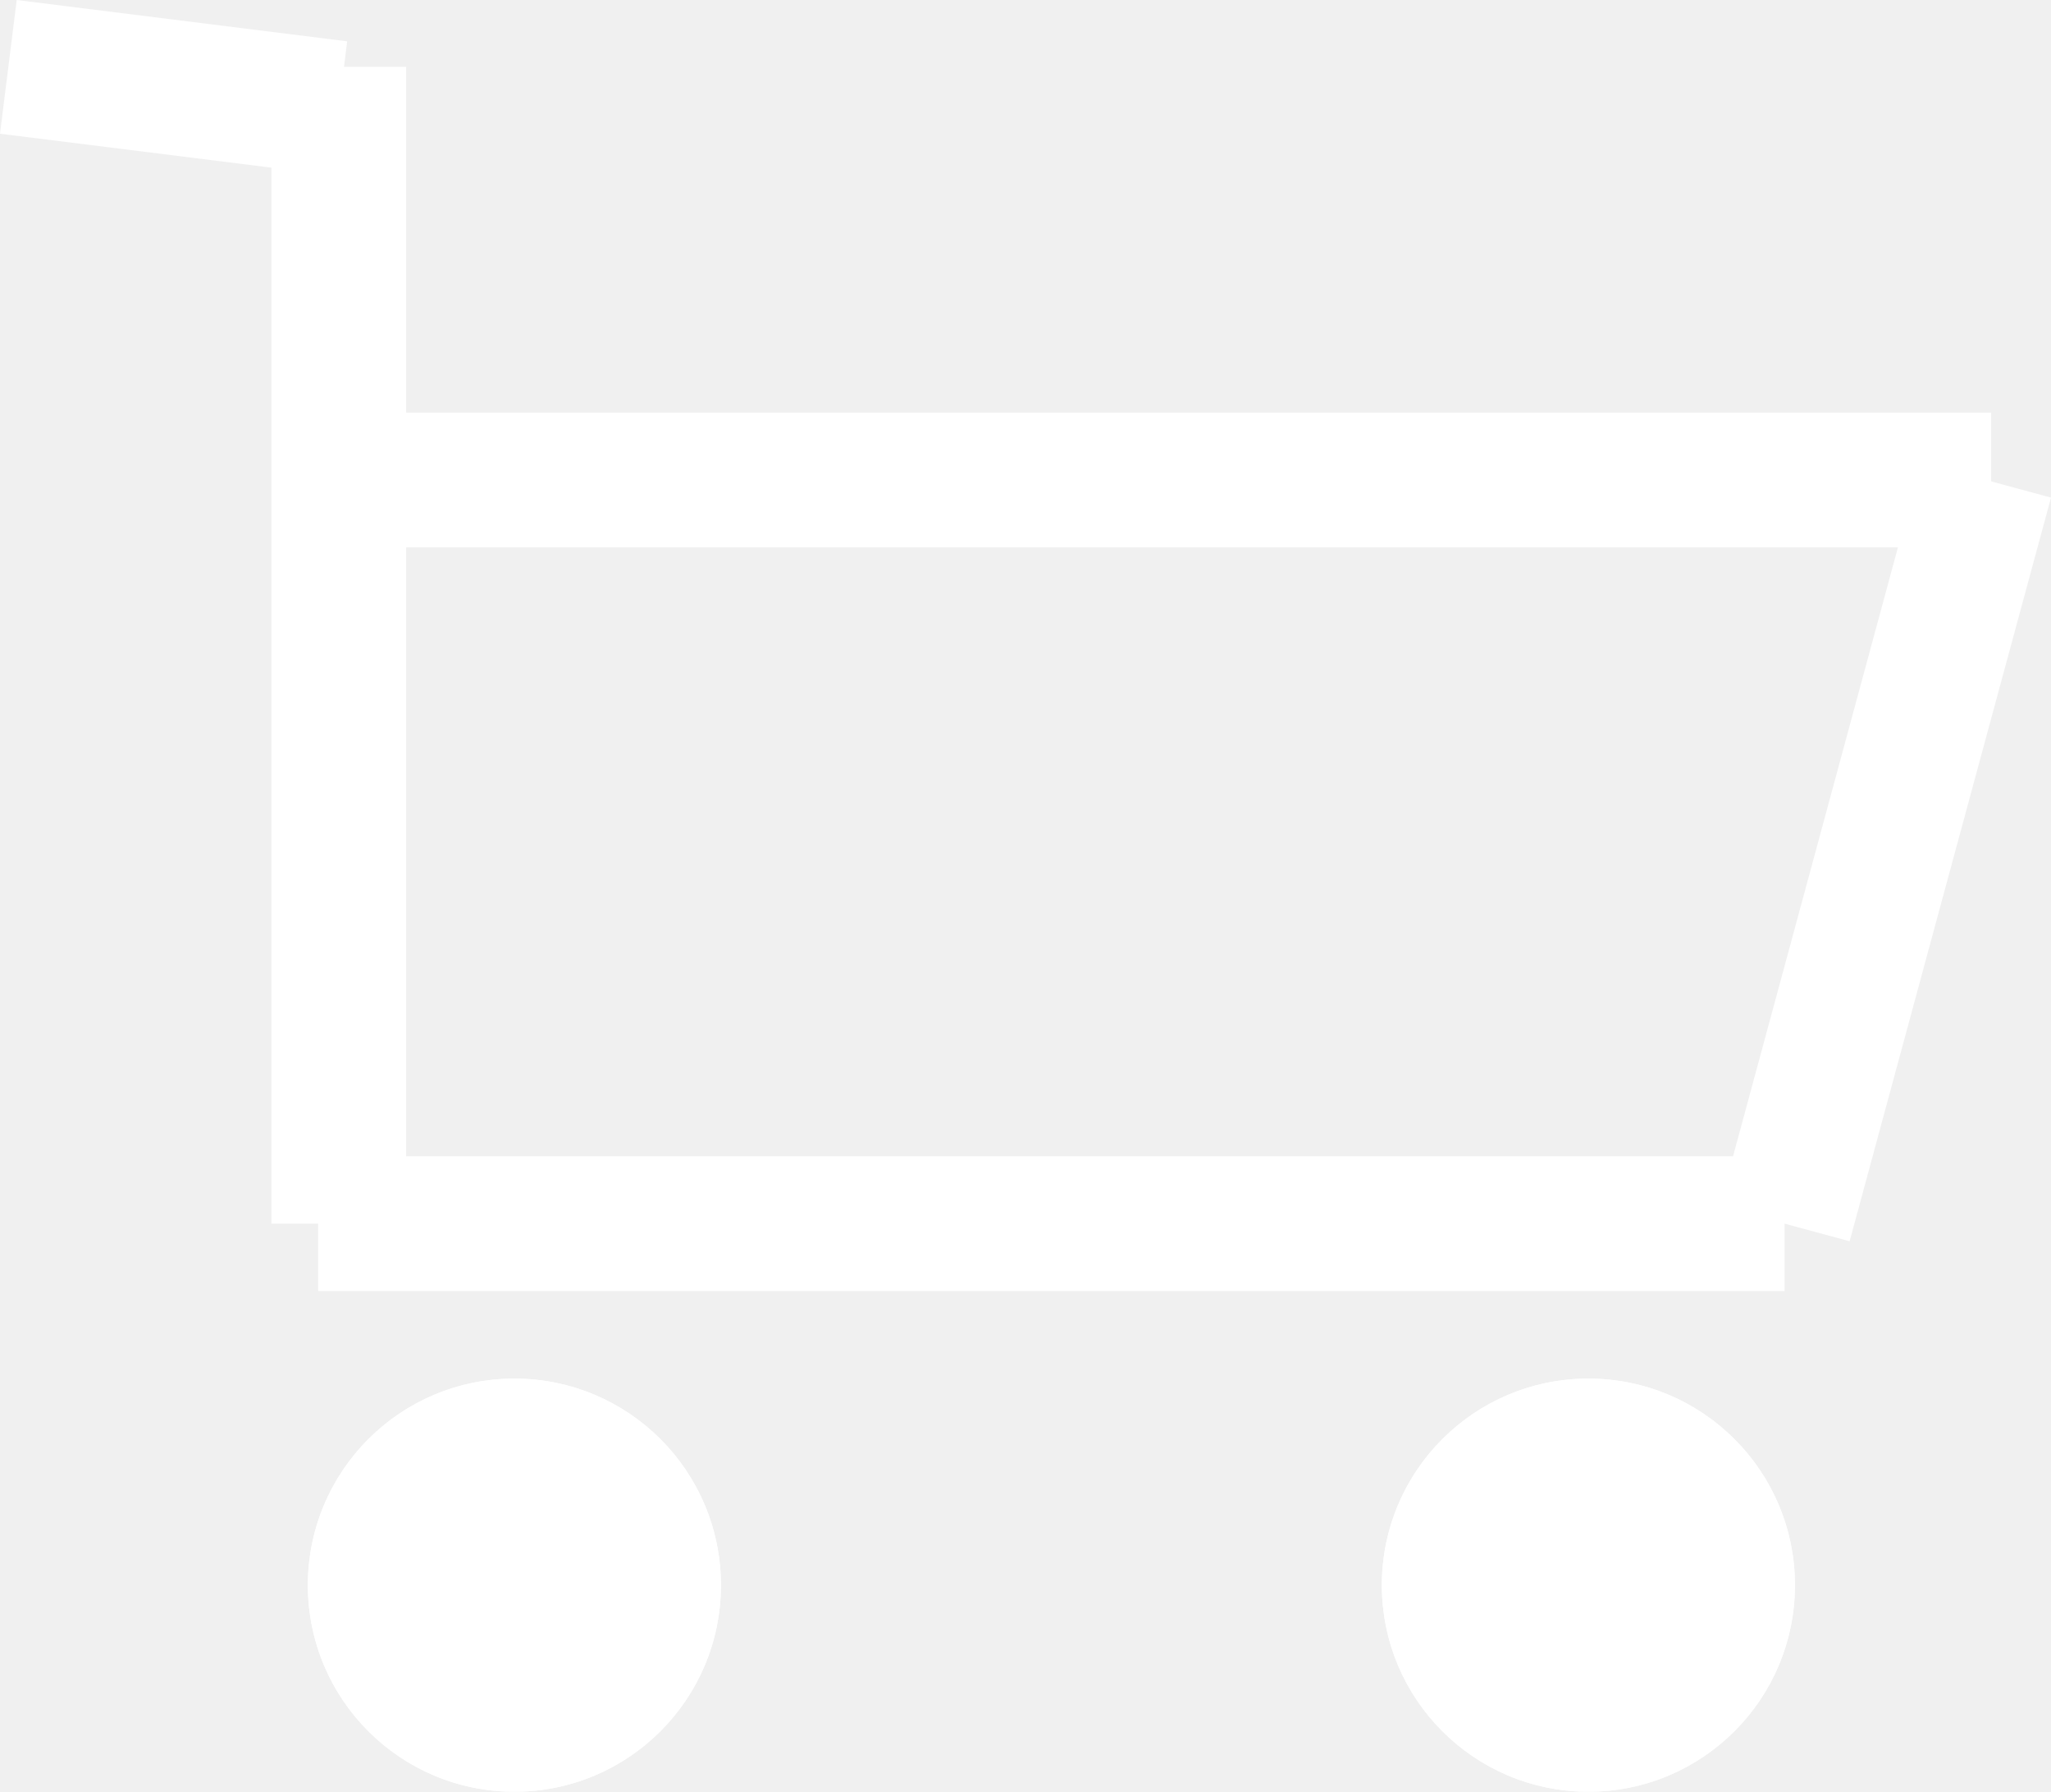
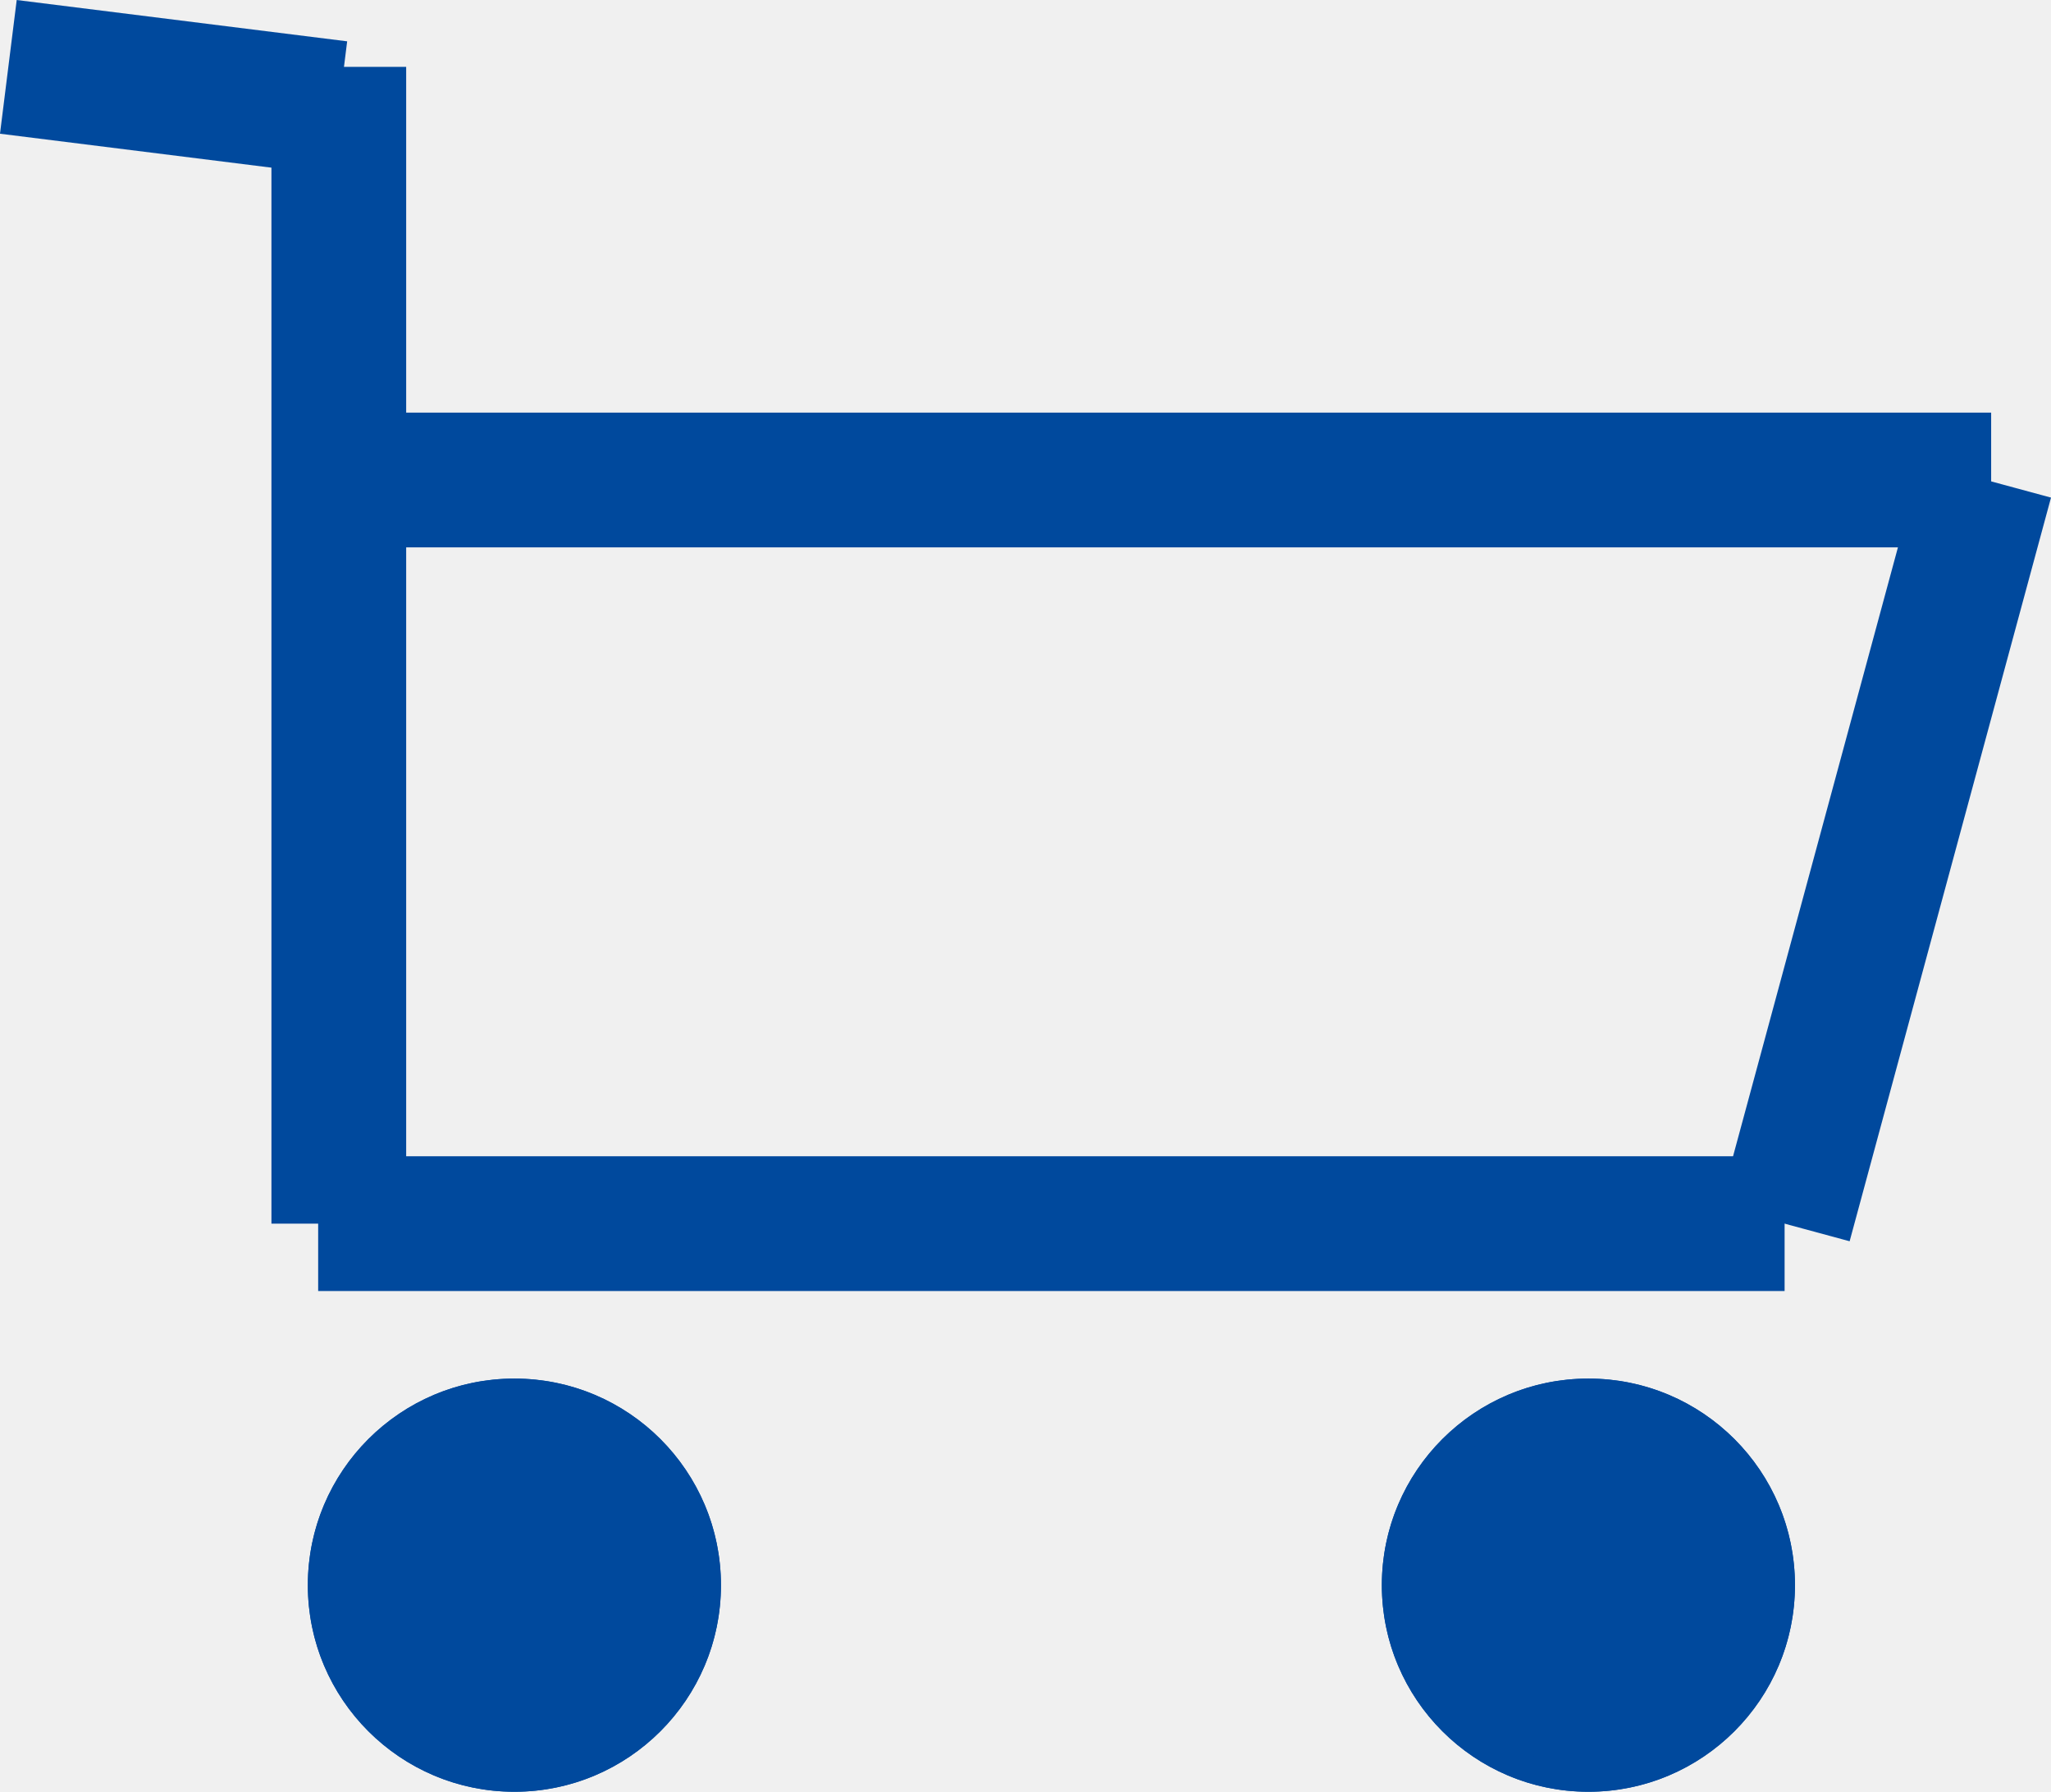
<svg xmlns="http://www.w3.org/2000/svg" width="76.112" height="66.481" viewBox="0 0 76.112 66.481">
  <g transform="translate(0.31 2.481)">
-     <line x2="12.263" y2="1.533" fill="none" stroke="#fff" stroke-width="5" />
-     <line y1="42.922" transform="translate(12.263)" fill="none" stroke="#fff" stroke-width="5" />
-     <line x2="54.419" transform="translate(11.497 42.922)" fill="none" stroke="#fff" stroke-width="5" />
-     <line x2="62.084" transform="translate(11.497 15.329)" fill="none" stroke="#fff" stroke-width="5" />
-     <line y1="27.593" x2="7.473" transform="translate(65.916 15.329)" fill="none" stroke="#fff" stroke-width="5" />
-     <g transform="translate(11.114 48.671)" fill="#fff" stroke="#fff" stroke-width="1">
+     <line x2="12.263" y2="1.533" fill="none" stroke="#00499D" stroke-width="5" />
+     <line y1="42.922" transform="translate(12.263)" fill="none" stroke="#00499D" stroke-width="5" />
+     <line x2="54.419" transform="translate(11.497 42.922)" fill="none" stroke="#00499D" stroke-width="5" />
+     <line x2="62.084" transform="translate(11.497 15.329)" fill="none" stroke="#00499D" stroke-width="5" />
+     <line y1="27.593" x2="7.473" transform="translate(65.916 15.329)" fill="none" stroke="#00499D" stroke-width="5" />
+     <g transform="translate(11.114 48.671)" fill="#00499D" stroke="#00499D" stroke-width="1">
      <circle cx="7.665" cy="7.665" r="7.665" stroke="none" />
      <circle cx="7.665" cy="7.665" r="7.165" fill="none" />
    </g>
-     <g transform="translate(50.97 48.671)" fill="#fff" stroke="#fff" stroke-width="1">
+     <g transform="translate(50.97 48.671)" fill="#00499D" stroke="#00499D" stroke-width="1">
      <circle cx="7.665" cy="7.665" r="7.665" stroke="none" />
      <circle cx="7.665" cy="7.665" r="7.165" fill="none" />
    </g>
  </g>
</svg>
